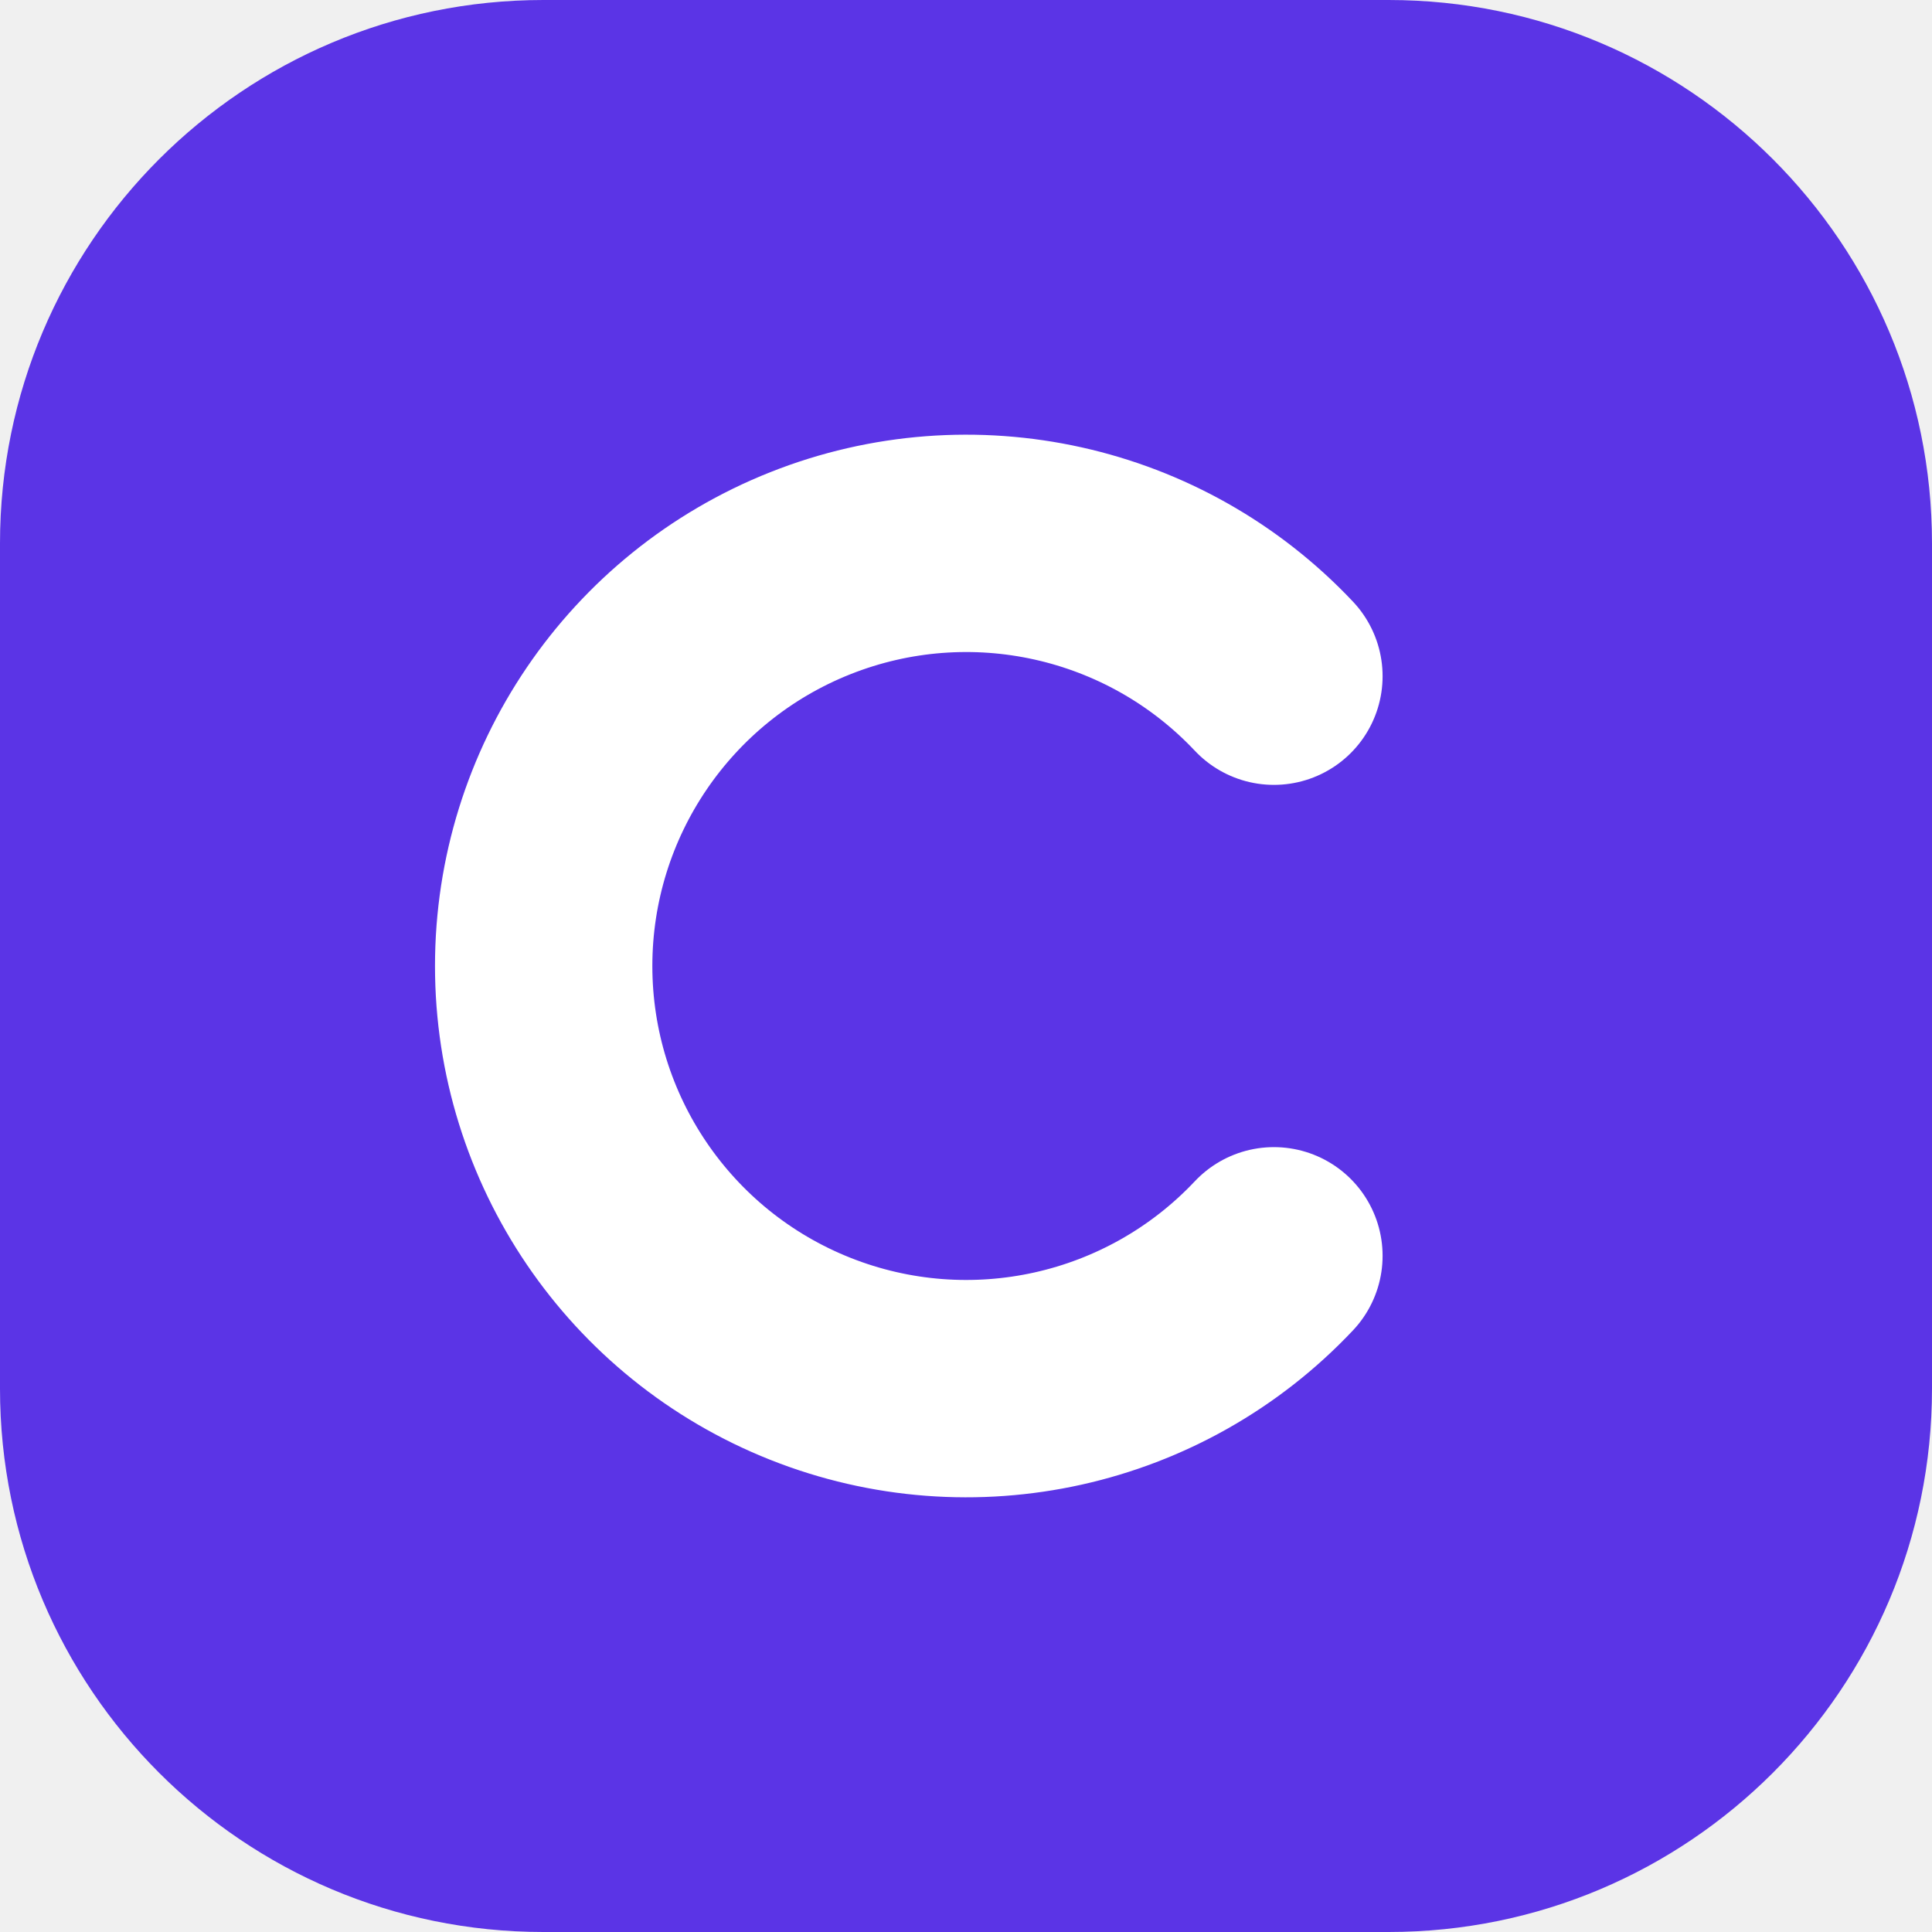
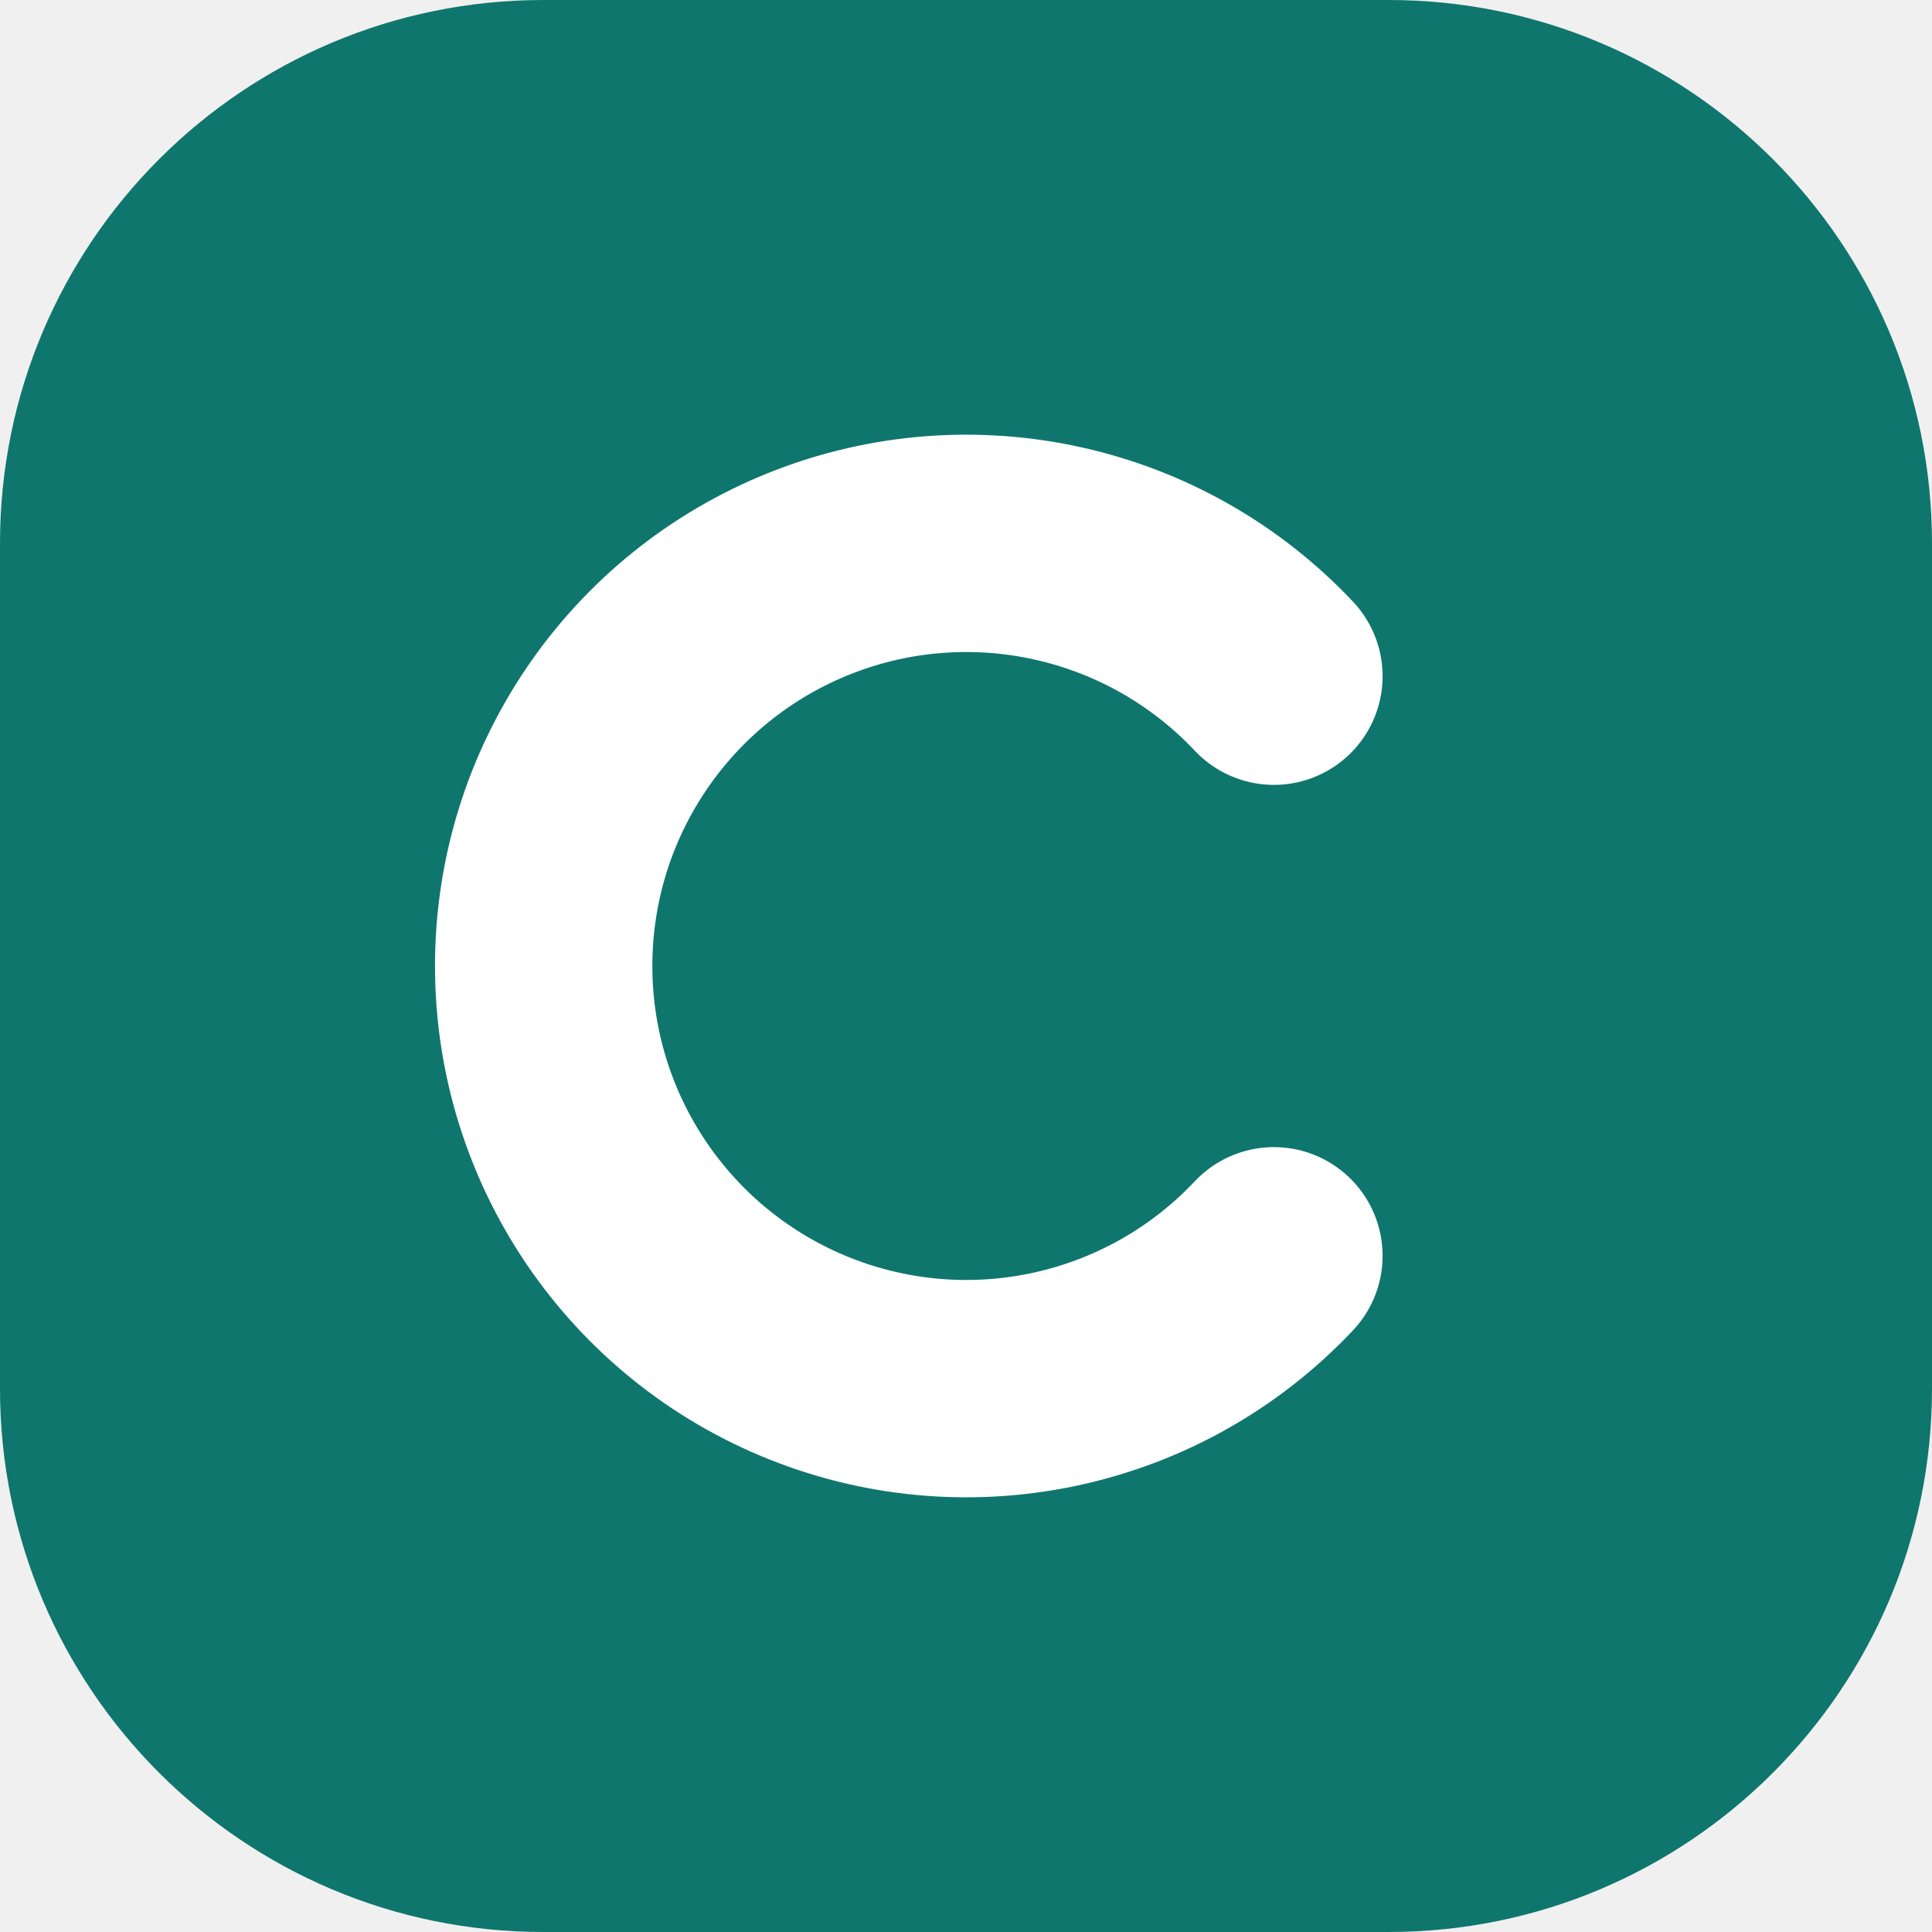
<svg xmlns="http://www.w3.org/2000/svg" viewBox="0 0 32 32">
-   <rect width="32" height="32" rx="9" fill="#5B34E6" />
+   <rect width="32" height="32" rx="9" fill="#0F766E" />
  <path d="M21.1 11.2 A7 7 0 1 0 21.1 20.8" fill="none" stroke="#FFFFFF" stroke-width="3.6" stroke-linecap="round" />
</svg>
